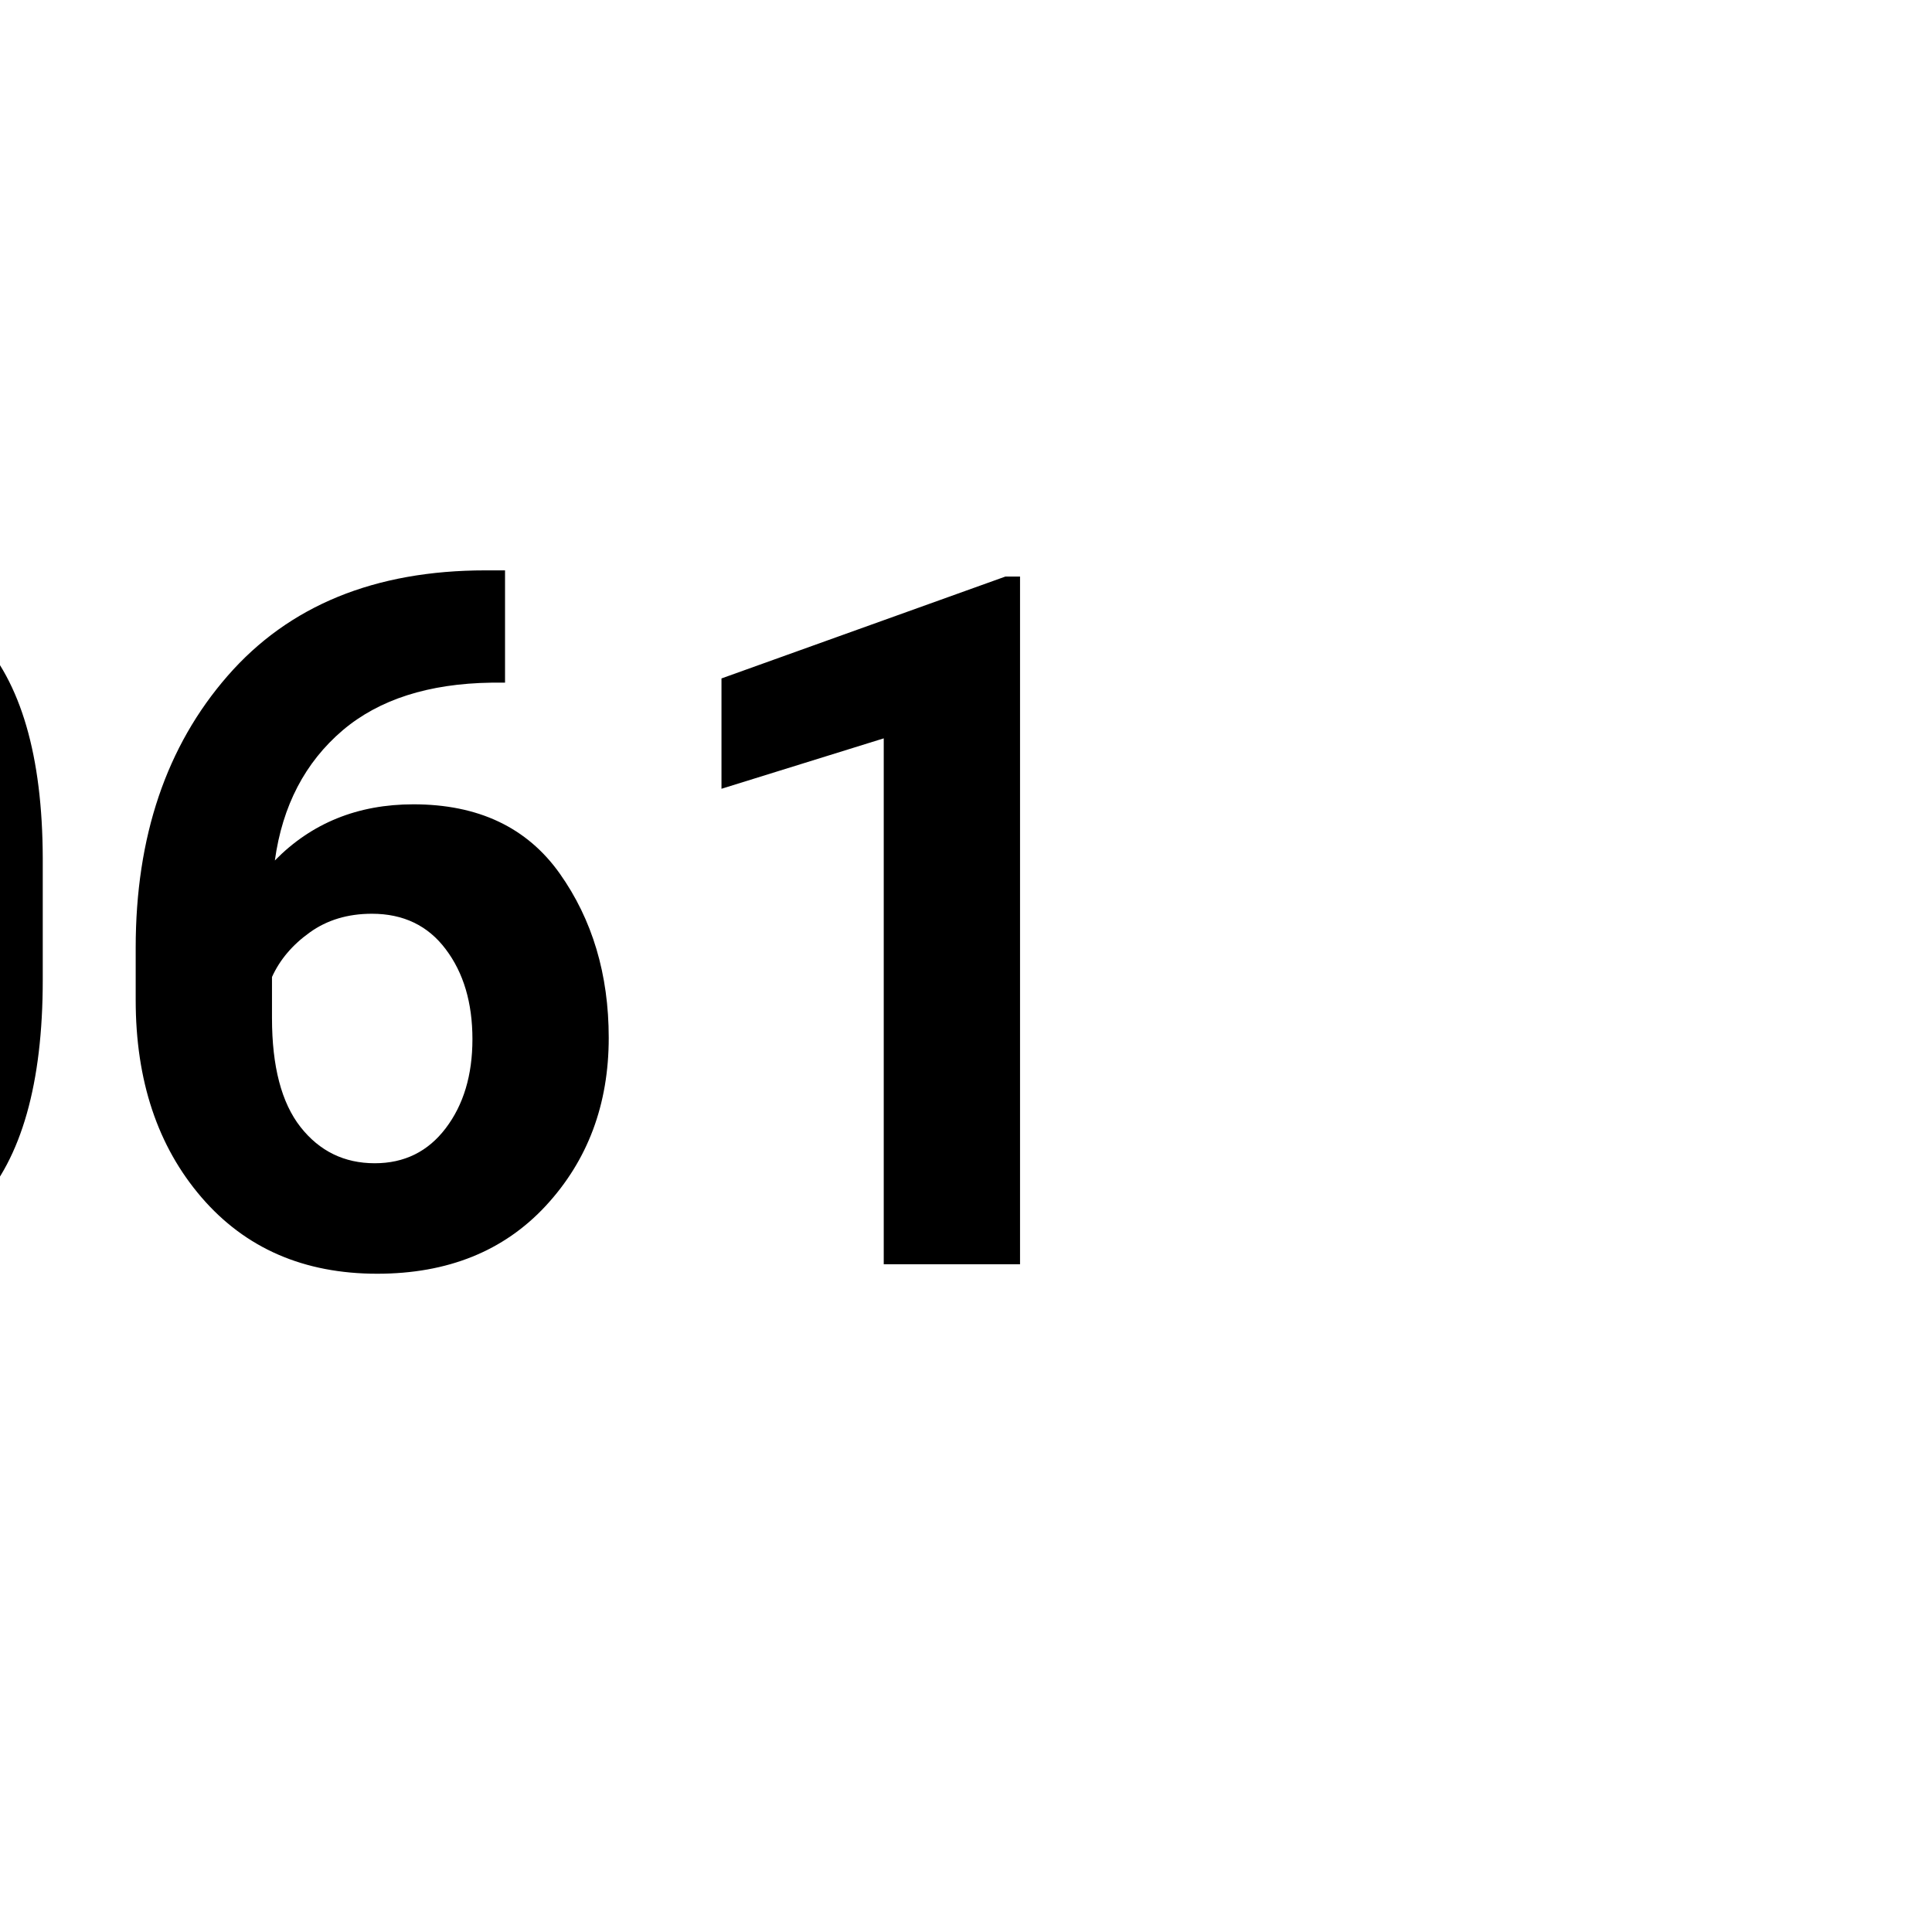
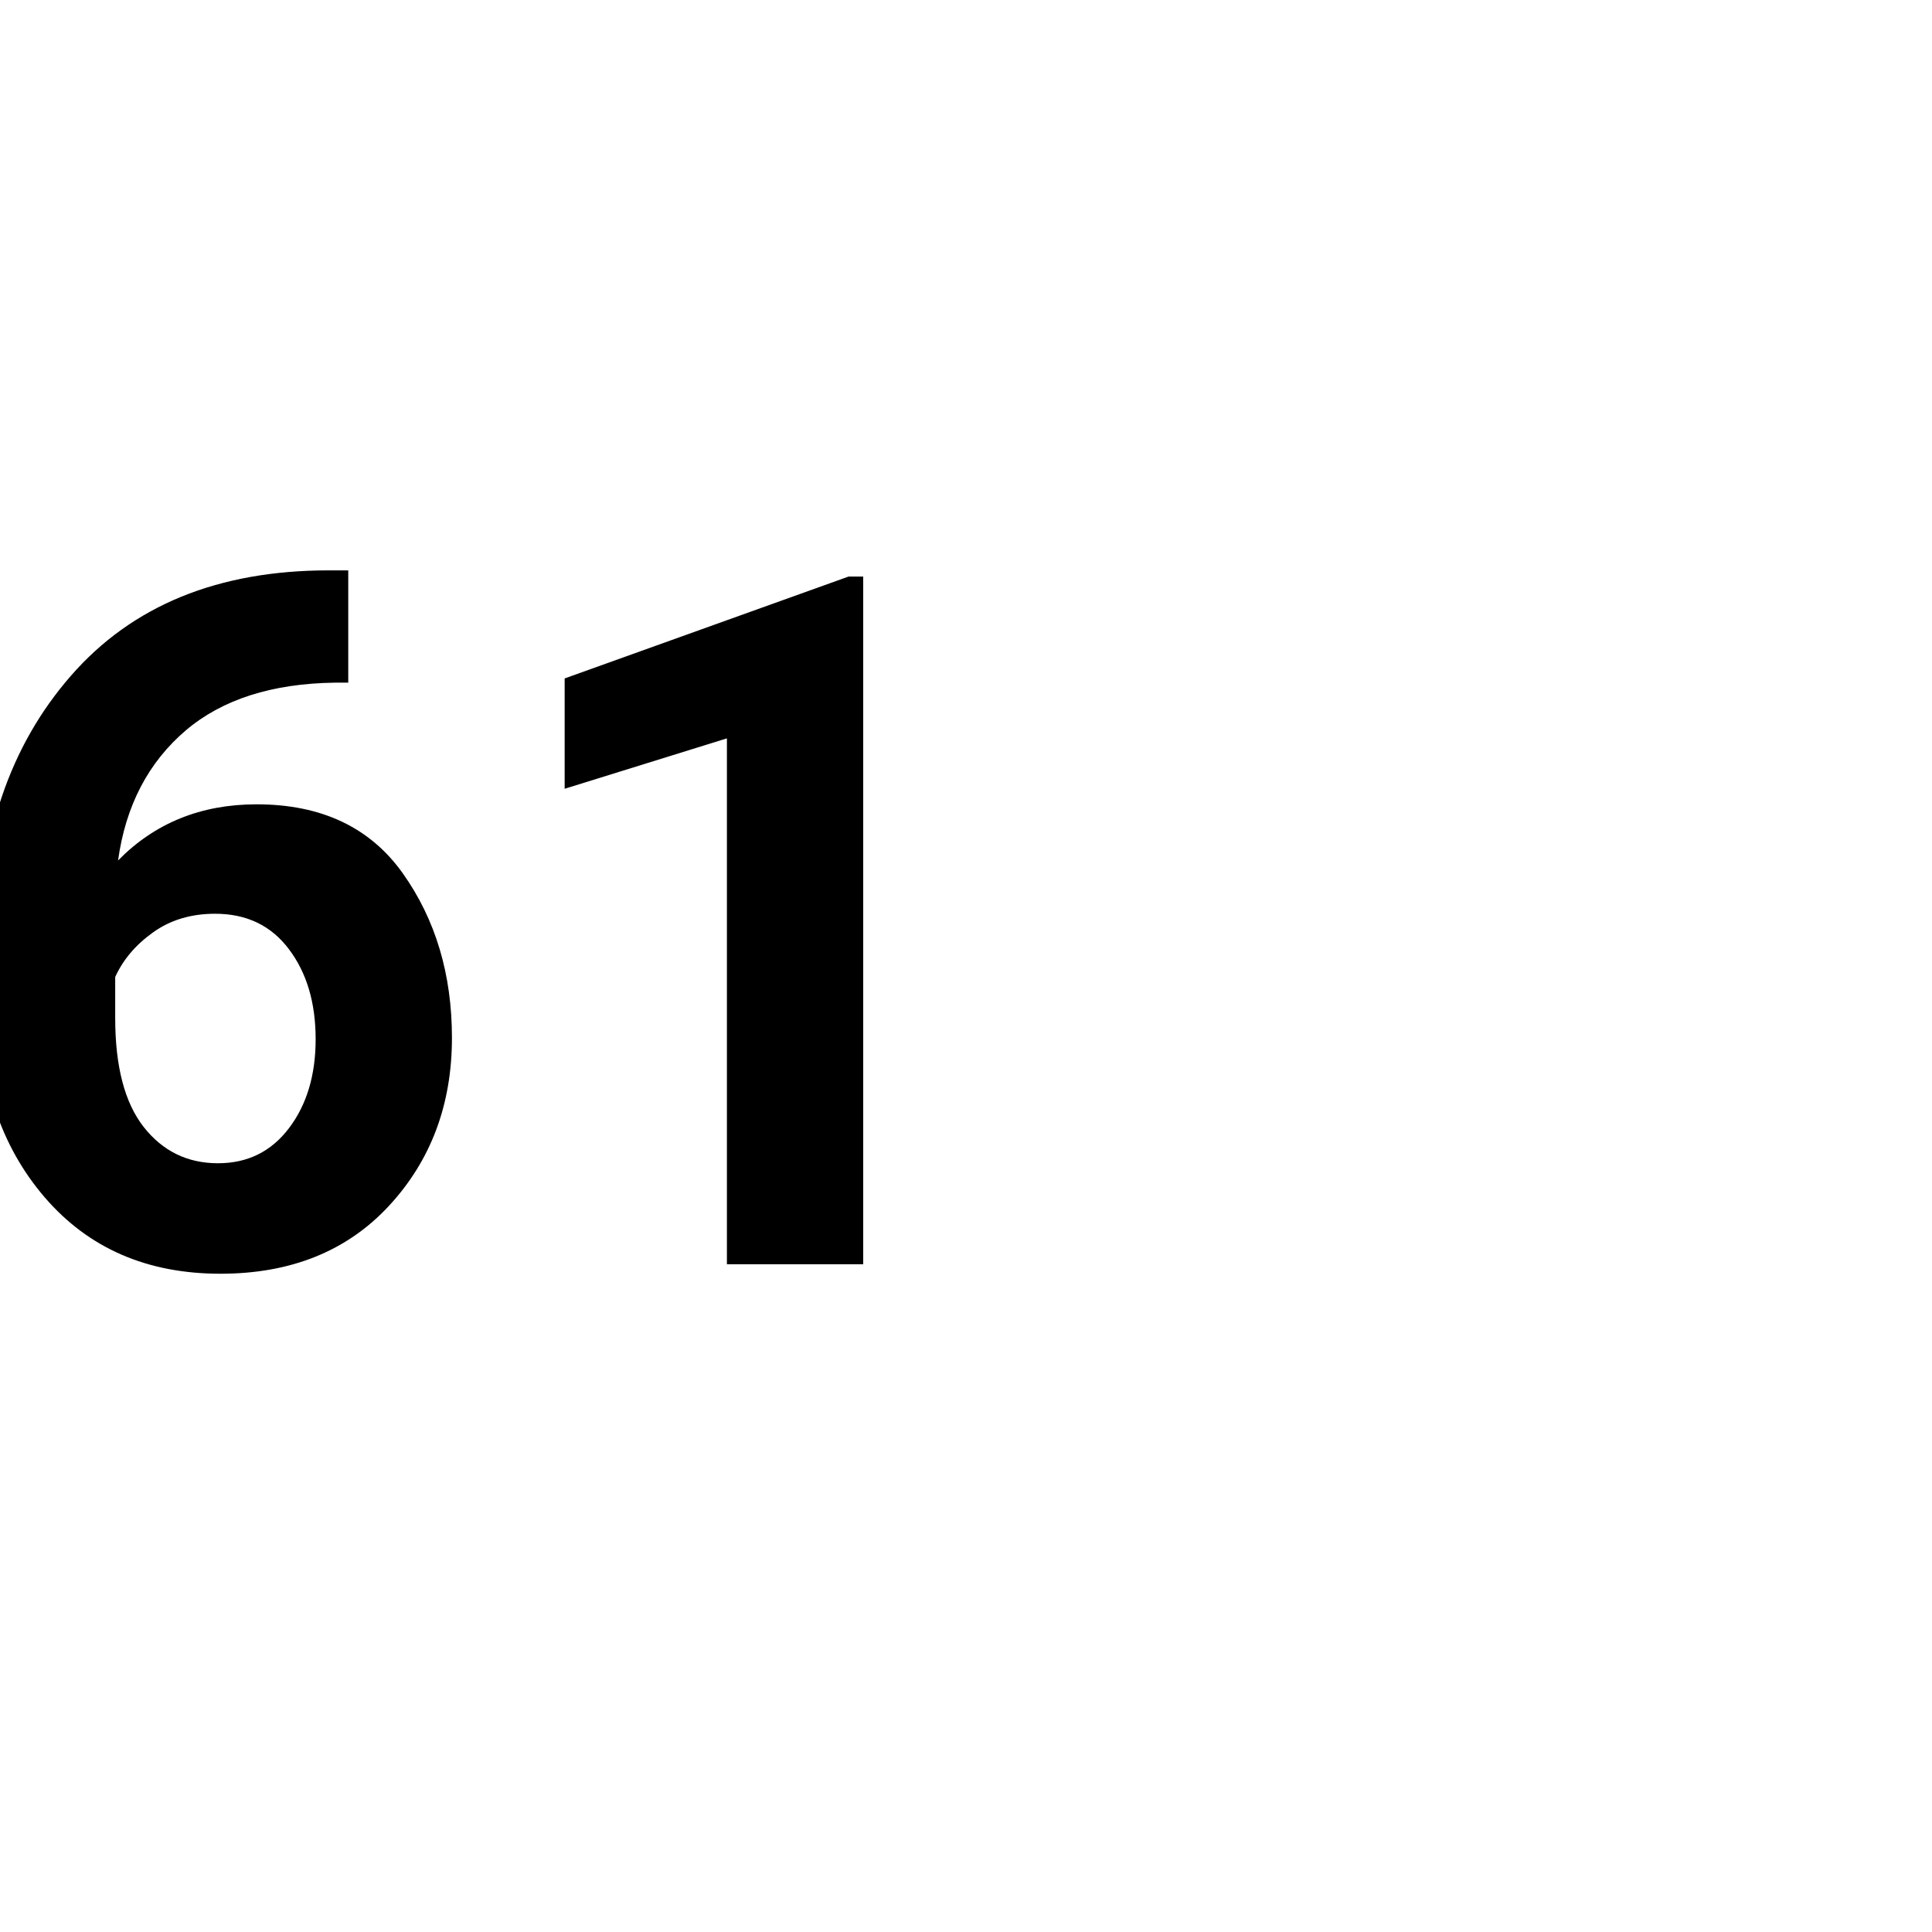
<svg xmlns="http://www.w3.org/2000/svg" version="1.1" id="svg2" viewBox="0 0 200 200" height="200" width="200">
  <defs id="defs4" />
  <g transform="translate(0,-852.3622)" id="layer1">
    <text id="text3336" y="983.235" x="100.055" style="font-style:normal;font-variant:normal;font-weight:bold;font-stretch:normal;font-size:100px;line-height:125%;font-family:Roboto;-inkscape-font-specification:'Roboto Bold';letter-spacing:0px;word-spacing:0px;fill:#000000;fill-opacity:1;stroke:none;stroke-width:1px;stroke-linecap:butt;stroke-linejoin:miter;stroke-opacity:1" xml:space="preserve">
-       <tspan style="font-style:normal;font-variant:normal;font-weight:bold;font-stretch:normal;font-size:100px;font-family:Roboto;-inkscape-font-specification:'Roboto Bold';text-align:center;text-anchor:middle" y="983.235" x="100.055" id="tspan3338">061</tspan>
+       <tspan style="font-style:normal;font-variant:normal;font-weight:bold;font-stretch:normal;font-size:100px;font-family:Roboto;-inkscape-font-specification:'Roboto Bold';text-align:center;text-anchor:middle" y="983.235" x="100.055" id="tspan3338"> 61</tspan>
    </text>
  </g>
</svg>
